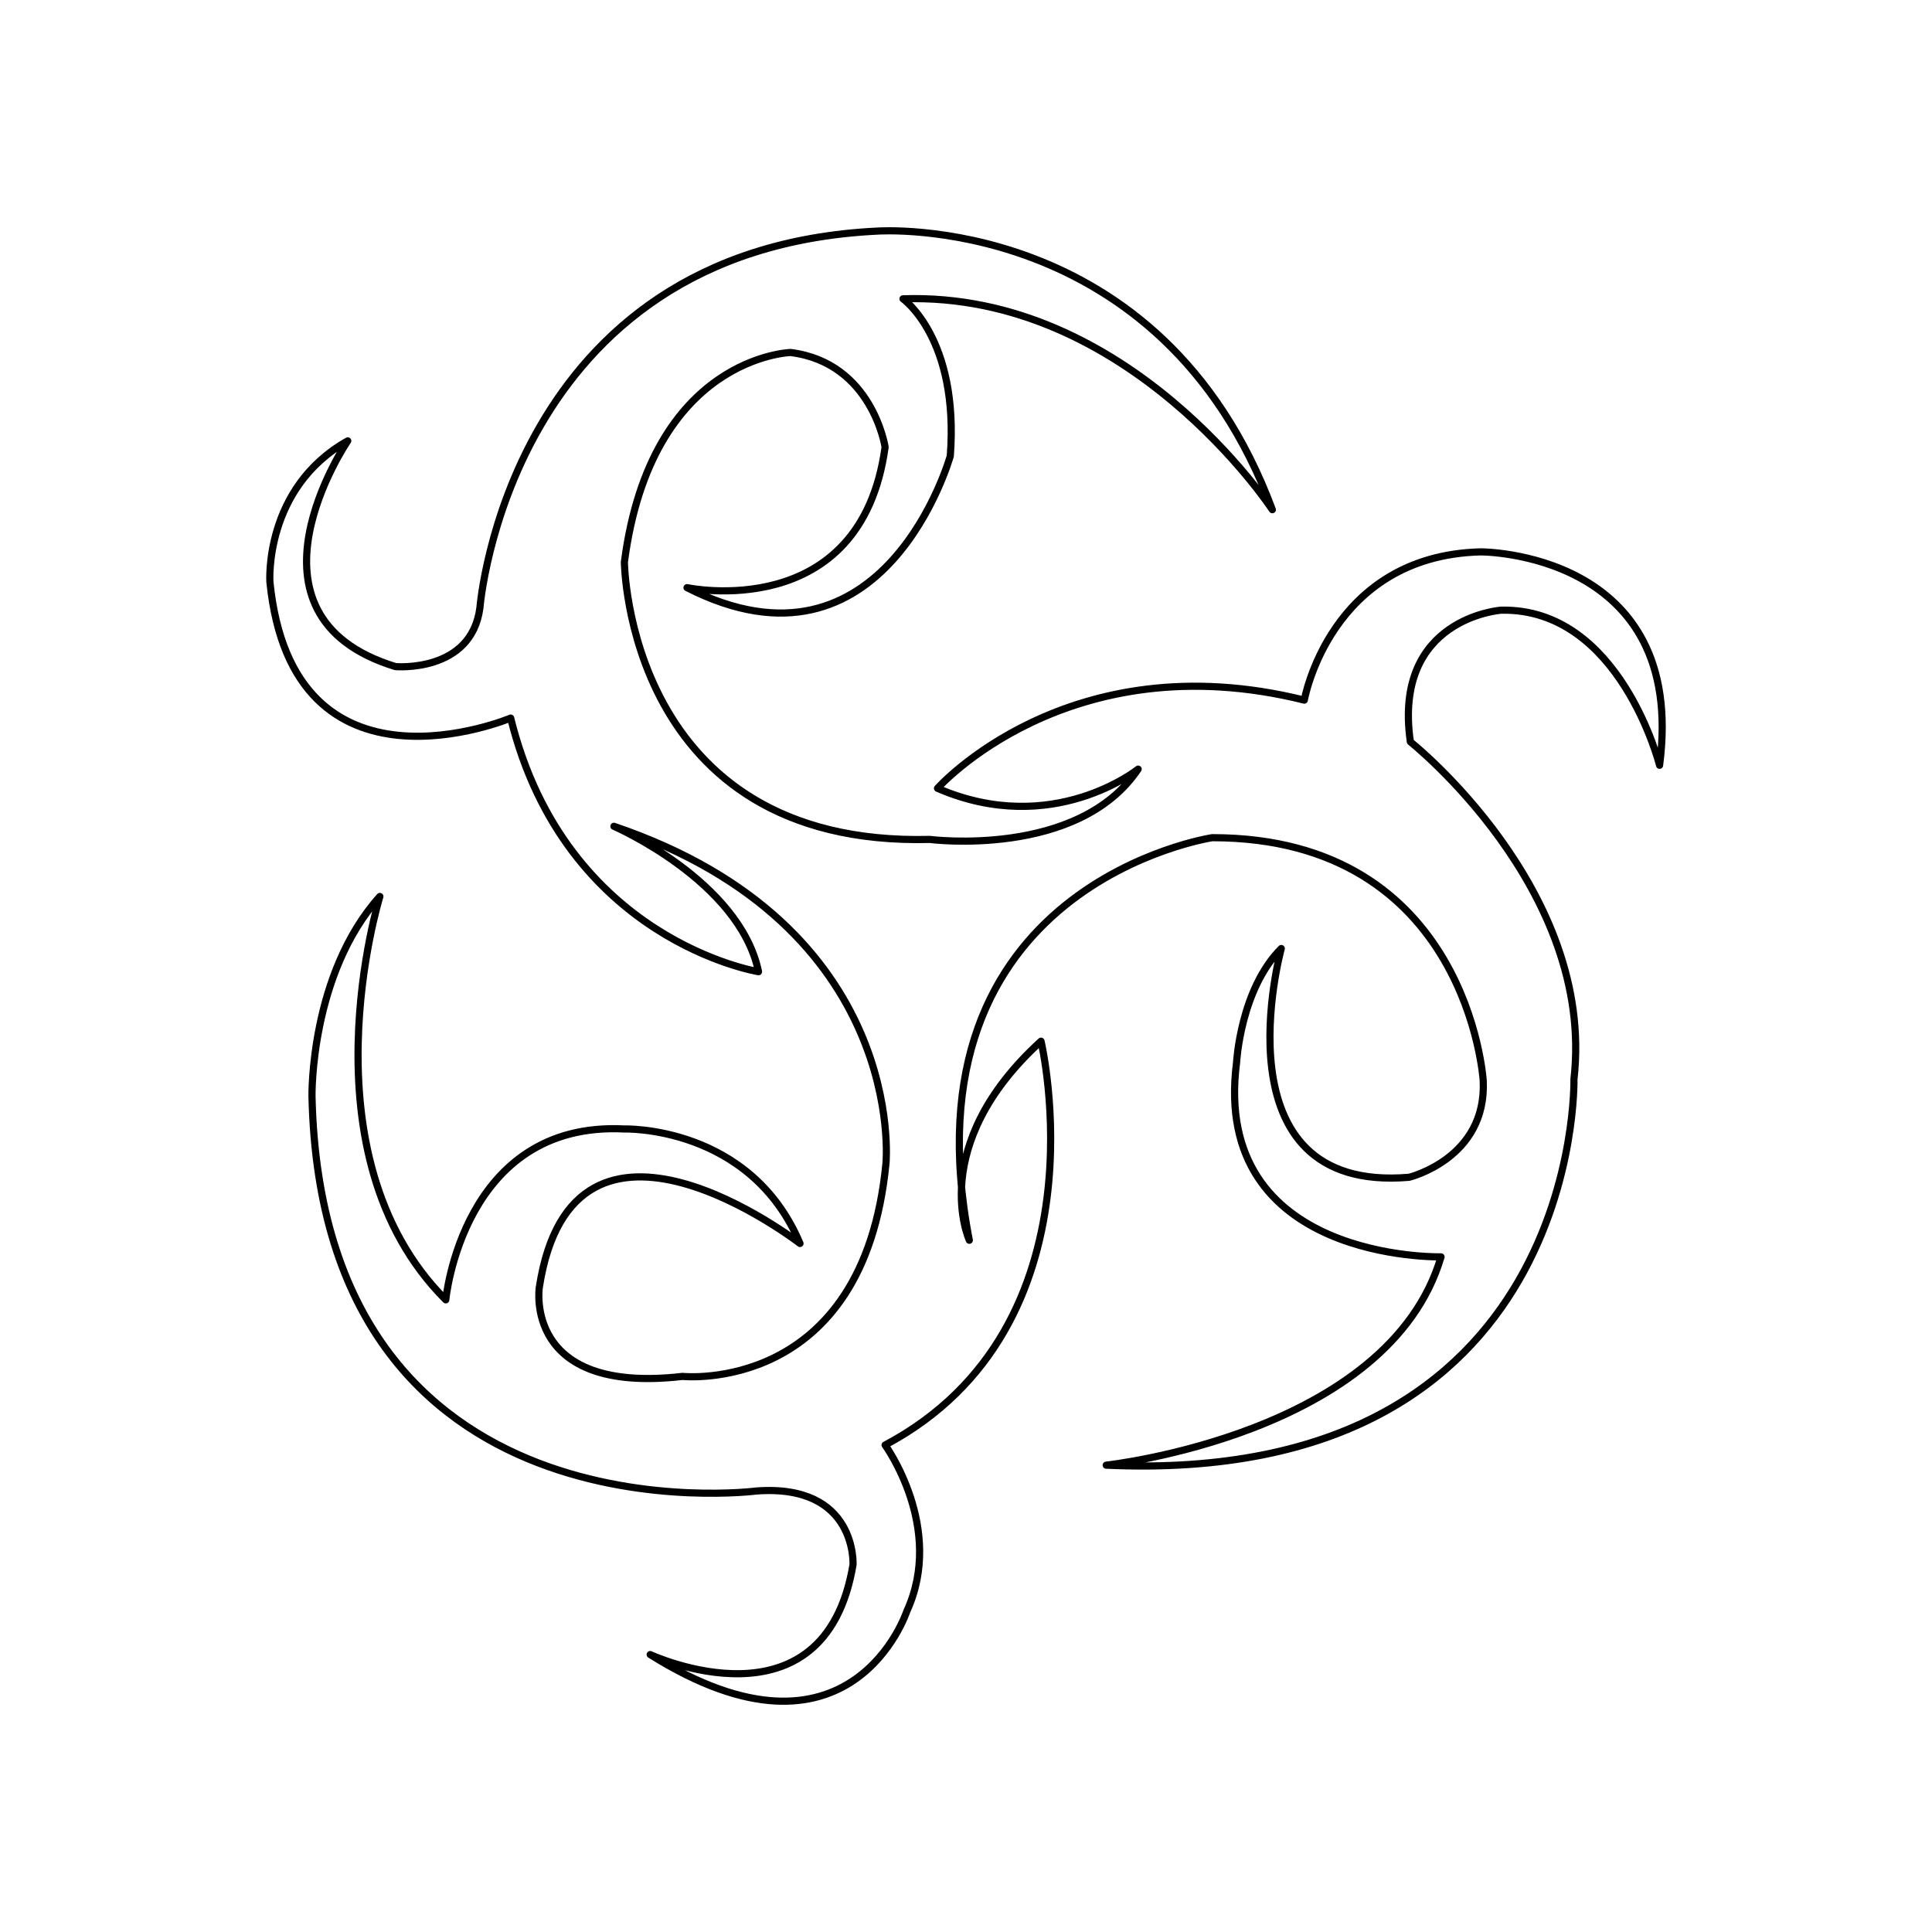
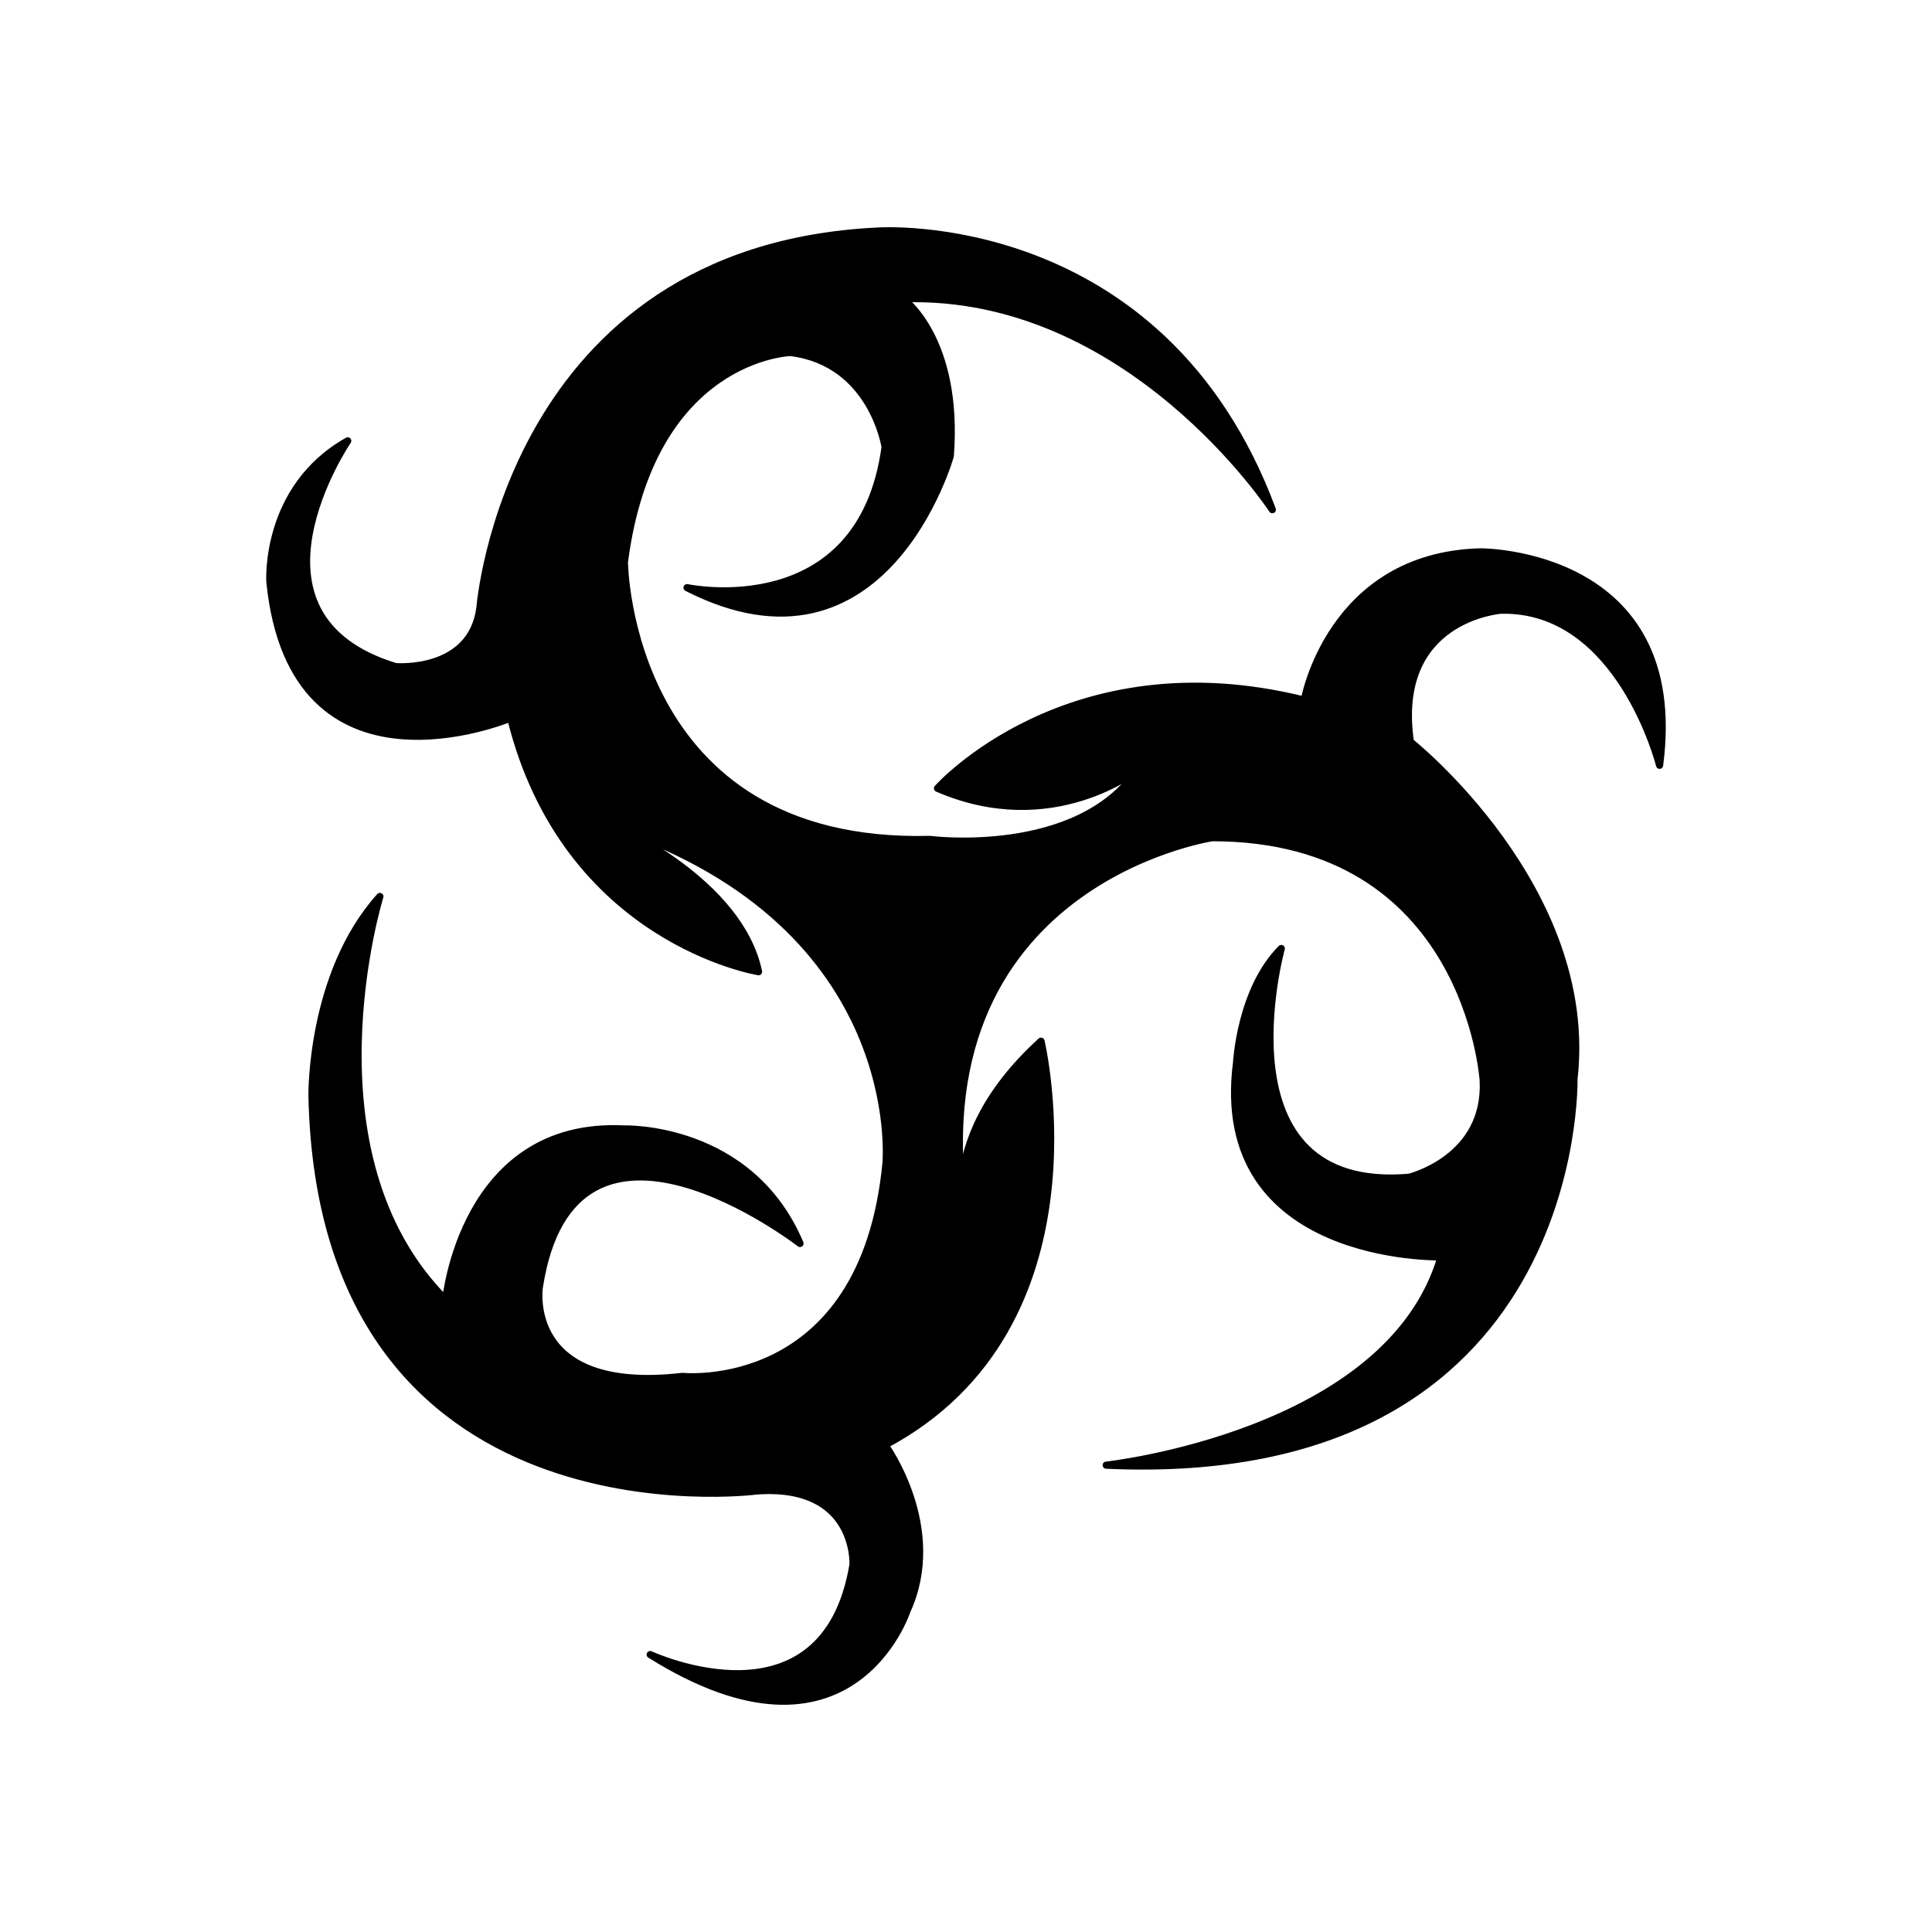
- <svg xmlns="http://www.w3.org/2000/svg" width="100%" height="100%" viewBox="0 0 1080 1080" version="1.1" xml:space="preserve" style="fill-rule:evenodd;clip-rule:evenodd;stroke-linecap:round;stroke-linejoin:round;stroke-miterlimit:1.5;">
+ <svg xmlns="http://www.w3.org/2000/svg" xml:space="preserve" width="100%" height="100%" viewBox="0 0 1080 1080" version="1.1" style="fill-rule:evenodd;clip-rule:evenodd;stroke-linecap:round;stroke-linejoin:round;stroke-miterlimit:1.5;">
  <g id="Sage" transform="matrix(1,0,0,1,1.85825,-26.1242)">
-     <path d="M361.601,951.039C361.601,951.039 458.991,996.304 474.994,900.744C474.994,900.744 477.28,855.478 421.041,859.593C421.041,859.593 178.125,891.161 172.544,638.882C172.544,638.882 171.427,570.789 210.497,527.255C210.497,527.255 165.846,671.254 247.334,752.743C247.334,752.743 256.747,652.655 347.049,657.227C347.049,657.227 417.348,654.941 445.353,721.239C445.353,721.239 318.472,622.935 299.612,745.815C299.612,745.815 290.467,805.826 379.627,795.539C379.627,795.539 480.856,806.165 493.414,676.398C493.414,676.398 505.972,543.84 341.321,488.026C341.321,488.026 411.559,518.461 422.167,569.305C422.167,569.305 314.342,552.024 283.616,427.535C283.616,427.535 161.811,478.741 149.008,351.33C149.008,351.33 145.716,298.905 192.536,272.568C192.536,272.568 125.964,370.232 219.239,398.763C219.239,398.763 261.669,402.421 266.424,365.843C266.424,365.843 282.167,165.304 488.634,155.302C488.634,155.302 647.235,143.872 709.389,311.045C709.389,311.045 629.374,188.88 502.922,193.166C502.922,193.166 534.357,215.313 529.356,281.04C529.356,281.04 492.921,411.064 382.186,354.625C382.186,354.625 479.347,375.343 492.921,276.039C492.921,276.039 485.776,228.887 440.054,223.172C440.054,223.172 362.182,225.315 347.179,340.336C347.179,340.336 348.608,499.652 517.925,495.365C517.925,495.365 600.798,506.081 634.375,456.072C634.375,456.072 586.509,494.651 522.212,466.788C522.212,466.788 595.082,384.63 727.25,417.494C727.25,417.494 741.538,336.764 825.839,334.621C825.839,334.621 941.575,334.175 925.858,453.929C925.858,453.929 903.711,365.788 837.27,367.216C837.27,367.216 776.545,371.503 786.546,440.801C786.546,440.801 890.137,522.96 877.992,629.408C877.992,629.408 882.993,857.307 616.515,845.162C616.515,845.162 774.401,828.016 803.692,728.712C803.692,728.712 675.097,731.759 689.386,620.12C689.386,620.12 691.529,579.209 714.39,556.348C714.39,556.348 676.526,693.516 785.832,684.229C785.832,684.229 829.411,673.709 827.268,630.129C827.268,630.129 818.695,494.39 675.812,494.39C675.812,494.39 501.349,520.648 540,719.432C540,719.432 515.782,666.74 580.08,608.157C580.08,608.157 617.944,767.473 492.921,833.914C492.921,833.914 526.498,880.14 505.066,926.788C505.066,926.788 474.045,1021.52 361.601,951.039Z" style="fill:none;stroke:black;stroke-width:4px;" />
+     <path d="M361.601,951.039C361.601,951.039 458.991,996.304 474.994,900.744C474.994,900.744 477.28,855.478 421.041,859.593C421.041,859.593 178.125,891.161 172.544,638.882C172.544,638.882 171.427,570.789 210.497,527.255C210.497,527.255 165.846,671.254 247.334,752.743C247.334,752.743 256.747,652.655 347.049,657.227C347.049,657.227 417.348,654.941 445.353,721.239C445.353,721.239 318.472,622.935 299.612,745.815C299.612,745.815 290.467,805.826 379.627,795.539C379.627,795.539 480.856,806.165 493.414,676.398C493.414,676.398 505.972,543.84 341.321,488.026C341.321,488.026 411.559,518.461 422.167,569.305C422.167,569.305 314.342,552.024 283.616,427.535C283.616,427.535 161.811,478.741 149.008,351.33C149.008,351.33 145.716,298.905 192.536,272.568C192.536,272.568 125.964,370.232 219.239,398.763C219.239,398.763 261.669,402.421 266.424,365.843C266.424,365.843 282.167,165.304 488.634,155.302C488.634,155.302 647.235,143.872 709.389,311.045C709.389,311.045 629.374,188.88 502.922,193.166C502.922,193.166 534.357,215.313 529.356,281.04C529.356,281.04 492.921,411.064 382.186,354.625C382.186,354.625 479.347,375.343 492.921,276.039C492.921,276.039 485.776,228.887 440.054,223.172C440.054,223.172 362.182,225.315 347.179,340.336C347.179,340.336 348.608,499.652 517.925,495.365C517.925,495.365 600.798,506.081 634.375,456.072C634.375,456.072 586.509,494.651 522.212,466.788C522.212,466.788 595.082,384.63 727.25,417.494C727.25,417.494 741.538,336.764 825.839,334.621C825.839,334.621 941.575,334.175 925.858,453.929C925.858,453.929 903.711,365.788 837.27,367.216C837.27,367.216 776.545,371.503 786.546,440.801C786.546,440.801 890.137,522.96 877.992,629.408C877.992,629.408 882.993,857.307 616.515,845.162C616.515,845.162 774.401,828.016 803.692,728.712C803.692,728.712 675.097,731.759 689.386,620.12C689.386,620.12 691.529,579.209 714.39,556.348C714.39,556.348 676.526,693.516 785.832,684.229C785.832,684.229 829.411,673.709 827.268,630.129C827.268,630.129 818.695,494.39 675.812,494.39C675.812,494.39 501.349,520.648 540,719.432C540,719.432 515.782,666.74 580.08,608.157C580.08,608.157 617.944,767.473 492.921,833.914C492.921,833.914 526.498,880.14 505.066,926.788C505.066,926.788 474.045,1021.52 361.601,951.039Z" fill="currentColor" stroke="currentColor" stroke-width="4" />
  </g>
-   <g id="Layer2">
-     </g>
</svg>
